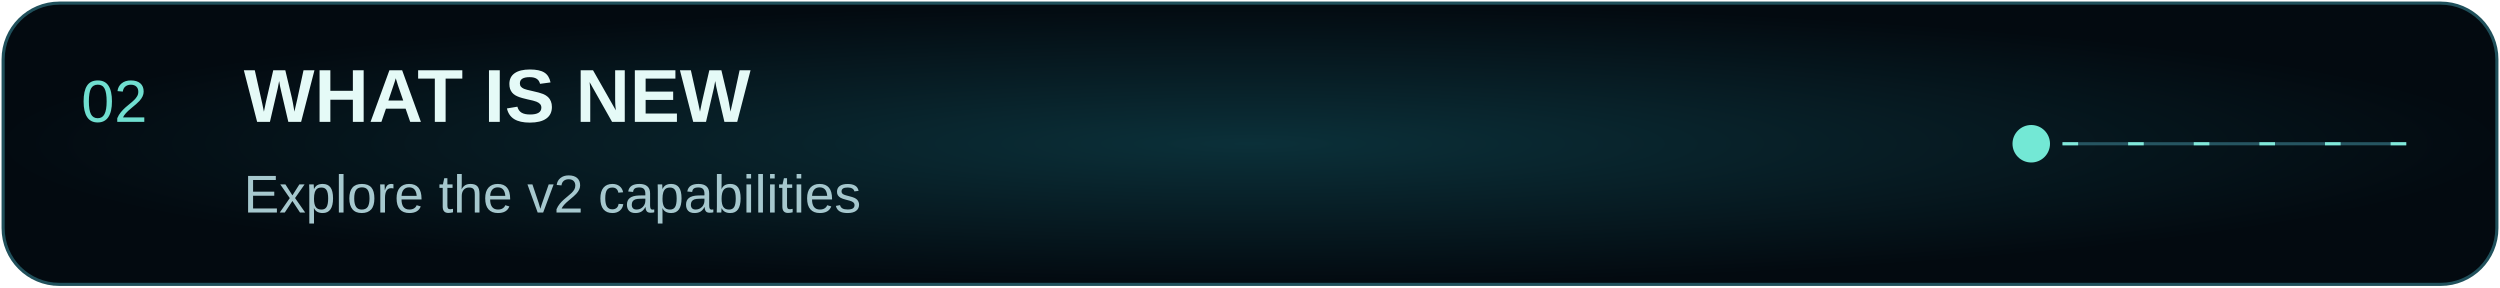
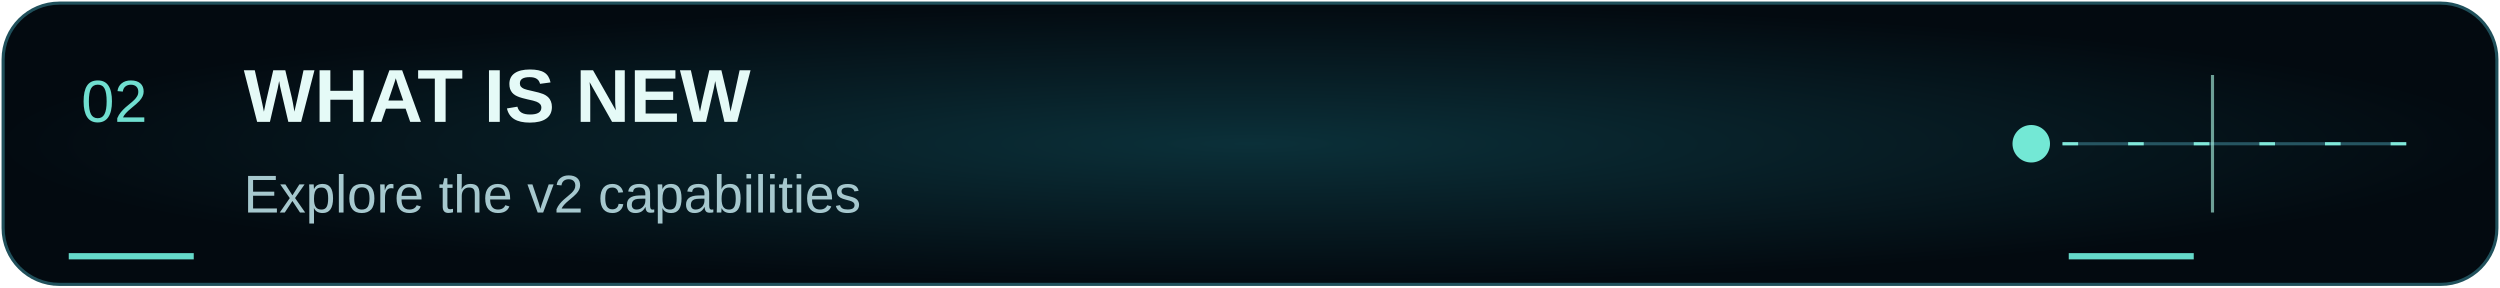
<svg xmlns="http://www.w3.org/2000/svg" width="800" height="92" viewBox="0 0 800 92" role="img" aria-labelledby="title desc">
  <defs>
    <radialGradient id="bg">
      <stop stop-color="#0b3039" />
      <stop offset="1" stop-color="#030a10" />
    </radialGradient>
    <linearGradient id="mint">
      <stop stop-color="#b5fff0" />
      <stop offset="1" stop-color="#27cede" />
    </linearGradient>
  </defs>
-   <style>text{font-family:Arial,sans-serif}.signal{stroke-dasharray:5 16;animation:flow 8s linear infinite}.pulse{animation:pulse 5s ease-in-out infinite}.orbit{transform-origin:600px 168px;animation:orbit 32s linear infinite}@keyframes flow{to{stroke-dashoffset:-168}}@keyframes pulse{50%{opacity:.4}}@keyframes orbit{to{transform:rotate(360deg)}}@media(prefers-reduced-motion:reduce){*{animation:none!important}}</style>
+   <style>text{font-family:Arial,sans-serif}.signal{stroke-dasharray:5 16;animation:flow 8s linear infinite}.pulse{animation:pulse 5s ease-in-out infinite}.orbit{transform-origin:600px 168px;animation:orbit 32s linear infinite}@keyframes flow{to{stroke-dashoffset:-168}}@keyframes pulse{50%{opacity:.4}}@keyframes orbit{to{transform:rotate(360deg)}}@media(prefers-reduced-motion:reduce){*{animation:none!important}}
+ .reveal{animation:reveal 10s ease-in-out infinite}.subtitle{animation:subtitle 10s ease-in-out infinite}.sweep{animation:sweep 10s linear infinite}.dial{transform-origin:600px 168px;animation:counter 24s linear infinite}.trace{stroke-dasharray:40 600;animation:trace 7s linear infinite}.lower{animation:lower 10s ease-in-out infinite}.progress{transform-origin:32px 300px;animation:progress 10s linear infinite}.chapter{animation:chapter 12s ease-in-out infinite}.focus{animation:focus 12s ease-in-out infinite}.beam{animation:beam 7s ease-in-out infinite}
+ @keyframes reveal{0%{opacity:.4;transform:translateX(-14px)}8%,92%{opacity:1;transform:translateX(0)}100%{opacity:.4;transform:translateX(-14px)}}
+ @keyframes subtitle{0%,6%{opacity:.35;transform:translateY(7px)}16%,92%{opacity:1;transform:translateY(0)}100%{opacity:.35;transform:translateY(7px)}}
+ @keyframes sweep{0%{transform:translateX(-800px);opacity:0}15%{opacity:.12}60%{opacity:.12}80%,100%{transform:translateX(800px);opacity:0}}
+ @keyframes counter{to{transform:rotate(-360deg)}}@keyframes trace{to{stroke-dashoffset:-640}}
+ @keyframes lower{0%,10%{transform:translateX(-12px);opacity:.3}20%,90%{transform:translateX(0);opacity:1}100%{transform:translateX(-12px);opacity:.3}}
+ @keyframes progress{0%{transform:scaleX(.02)}95%,100%{transform:scaleX(1)}}
+ @keyframes chapter{0%,22%{opacity:1}27%,95%{opacity:.18}100%{opacity:1}}
+ @keyframes focus{0%,22%{stroke:#a3ffea;fill:#12414a}27%,95%{stroke:#24515d;fill:#08212a}100%{stroke:#a3ffea;fill:#12414a}}
+ @keyframes beam{0%{transform:translateX(-110px);opacity:0}15%,70%{opacity:.8}100%{transform:translateX(110px);opacity:0}}
+ @media(prefers-reduced-motion:reduce){*{animation:none!important}.sweep{display:none}}
+ </style>
  <rect x="1" y="1" width="798" height="90" rx="18" fill="url(#bg)" stroke="#20505b" />
  <text x="26" y="39" font-size="19" fill="#70dfd0">02</text>
-   <text x="78" y="39" font-size="24" fill="#e5faf7" font-weight="700">WHAT IS NEW</text>
-   <text x="78" y="68" font-size="17" fill="#a6c8ce">Explore the v2 capabilities</text>
+   <text class="reveal" x="78" y="39" font-size="24" fill="#e5faf7" font-weight="700">WHAT IS NEW</text>
+   <text class="subtitle" x="78" y="68" font-size="17" fill="#a6c8ce">Explore the v2 capabilities</text>
  <path d="M660 46H770" stroke="#265561" />
  <path class="signal" d="M660 46H770" stroke="#81e9da" />
  <circle class="pulse" cx="650" cy="46" r="6" fill="#73e8d5" />
+   <path class="trace" d="M22 82H778" stroke="#65daca" stroke-width="2" />
+   <path class="beam" d="M708 24v44" stroke="#b2ffec" opacity=".6" />
</svg>
